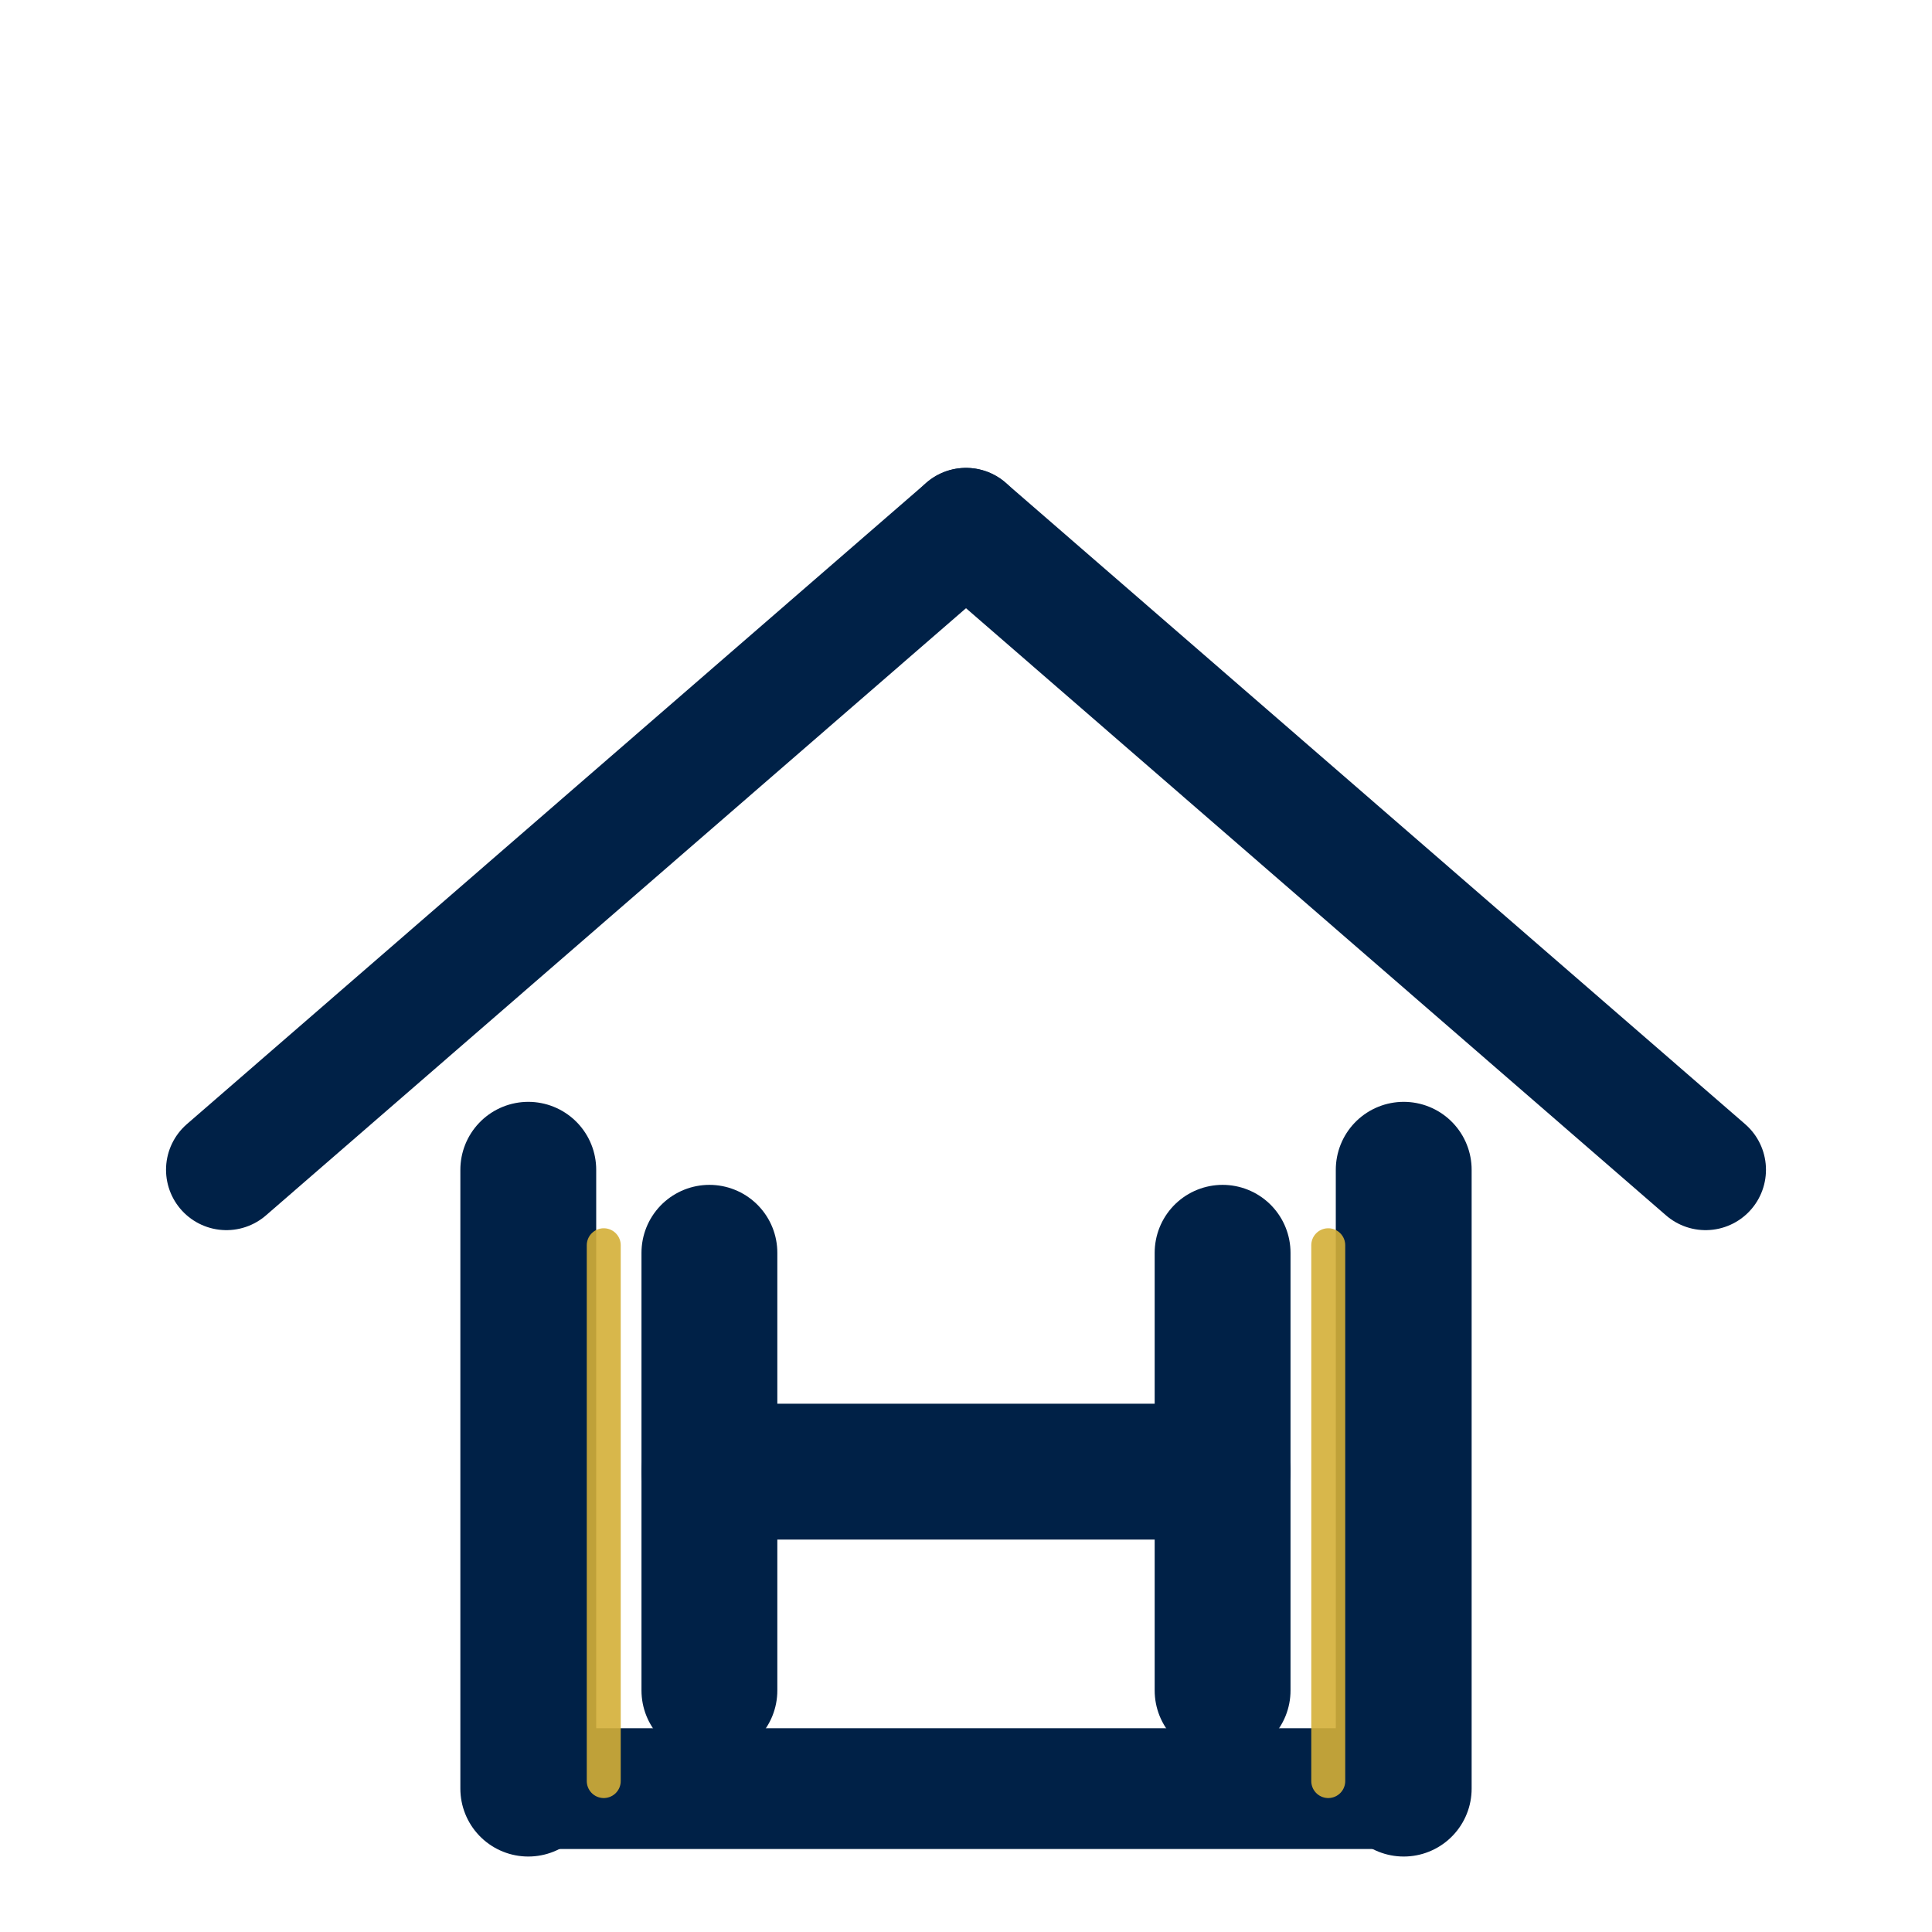
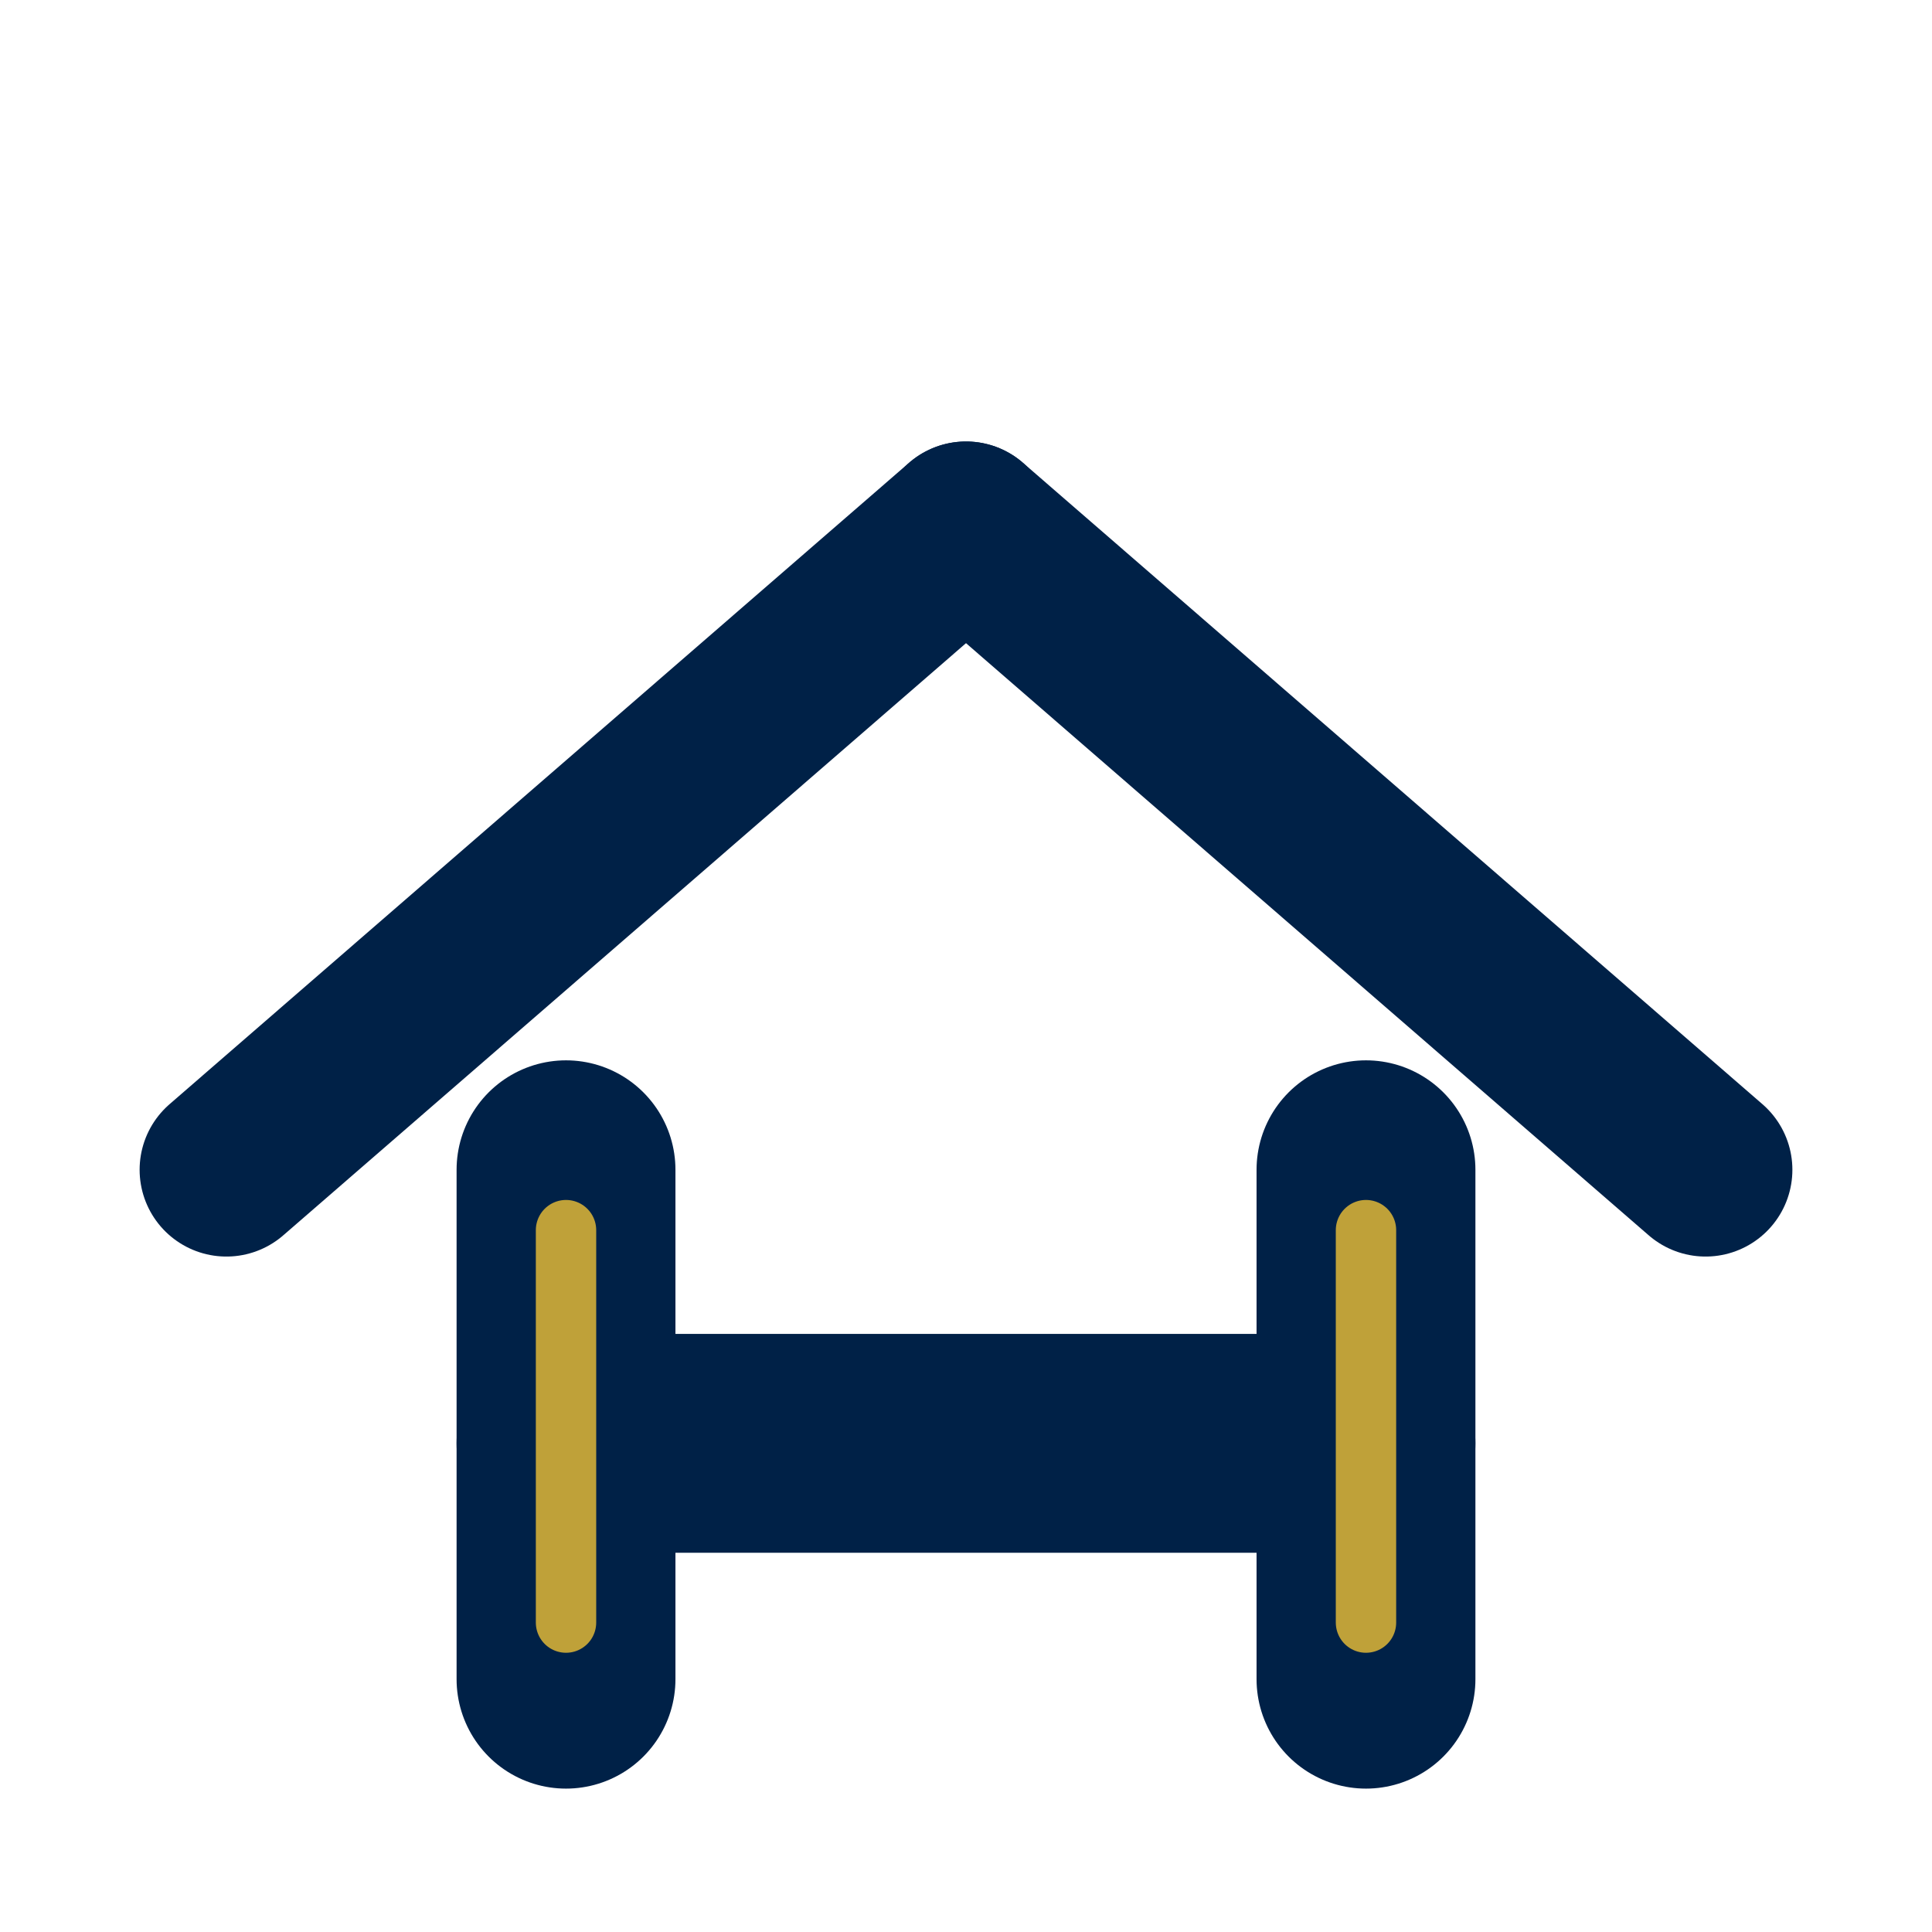
<svg xmlns="http://www.w3.org/2000/svg" width="1024" height="1024" viewBox="0 0 1024 1024">
  <rect width="1024" height="1024" fill="#ffffff" />
  <g transform="translate(120, 160)">
-     <path d="M392 120L0 460" fill="none" stroke="#002147" stroke-width="64" stroke-linecap="round" stroke-linejoin="round" />
-     <path d="M392 120L784 460" fill="none" stroke="#002147" stroke-width="64" stroke-linecap="round" stroke-linejoin="round" />
-     <path d="M160 460V788" fill="none" stroke="#002147" stroke-width="72" stroke-linecap="round" />
-     <path d="M624 460V788" fill="none" stroke="#002147" stroke-width="72" stroke-linecap="round" />
-     <path d="M160 788H624" fill="none" stroke="#002147" stroke-width="64" stroke-linecap="round" />
-     <path d="M256 504V736" fill="none" stroke="#002147" stroke-width="72" stroke-linecap="round" />
-     <path d="M528 504V736" fill="none" stroke="#002147" stroke-width="72" stroke-linecap="round" />
-     <path d="M256 620H528" fill="none" stroke="#002147" stroke-width="72" stroke-linecap="round" />
-     <path d="M200 500V784" fill="none" stroke="#D4AF37" stroke-width="18" stroke-linecap="round" opacity="0.9" />
-     <path d="M584 500V784" fill="none" stroke="#D4AF37" stroke-width="18" stroke-linecap="round" opacity="0.9" />
+     <path d="M392 120L0 460" fill="none" stroke="#002147" stroke-width="92" stroke-linecap="round" stroke-linejoin="round" />
+     <path d="M392 120L784 460" fill="none" stroke="#002147" stroke-width="92" stroke-linecap="round" stroke-linejoin="round" />
+     <path d="M180 460V730" fill="none" stroke="#002147" stroke-width="116" stroke-linecap="round" />
+     <path d="M604 460V730" fill="none" stroke="#002147" stroke-width="116" stroke-linecap="round" />
+     <path d="M180 605H604" fill="none" stroke="#002147" stroke-width="116" stroke-linecap="round" />
+     <path d="M180 492V700" fill="none" stroke="#D4AF37" stroke-width="32" stroke-linecap="round" opacity="0.9" />
+     <path d="M604 492V700" fill="none" stroke="#D4AF37" stroke-width="32" stroke-linecap="round" opacity="0.9" />
  </g>
</svg>
